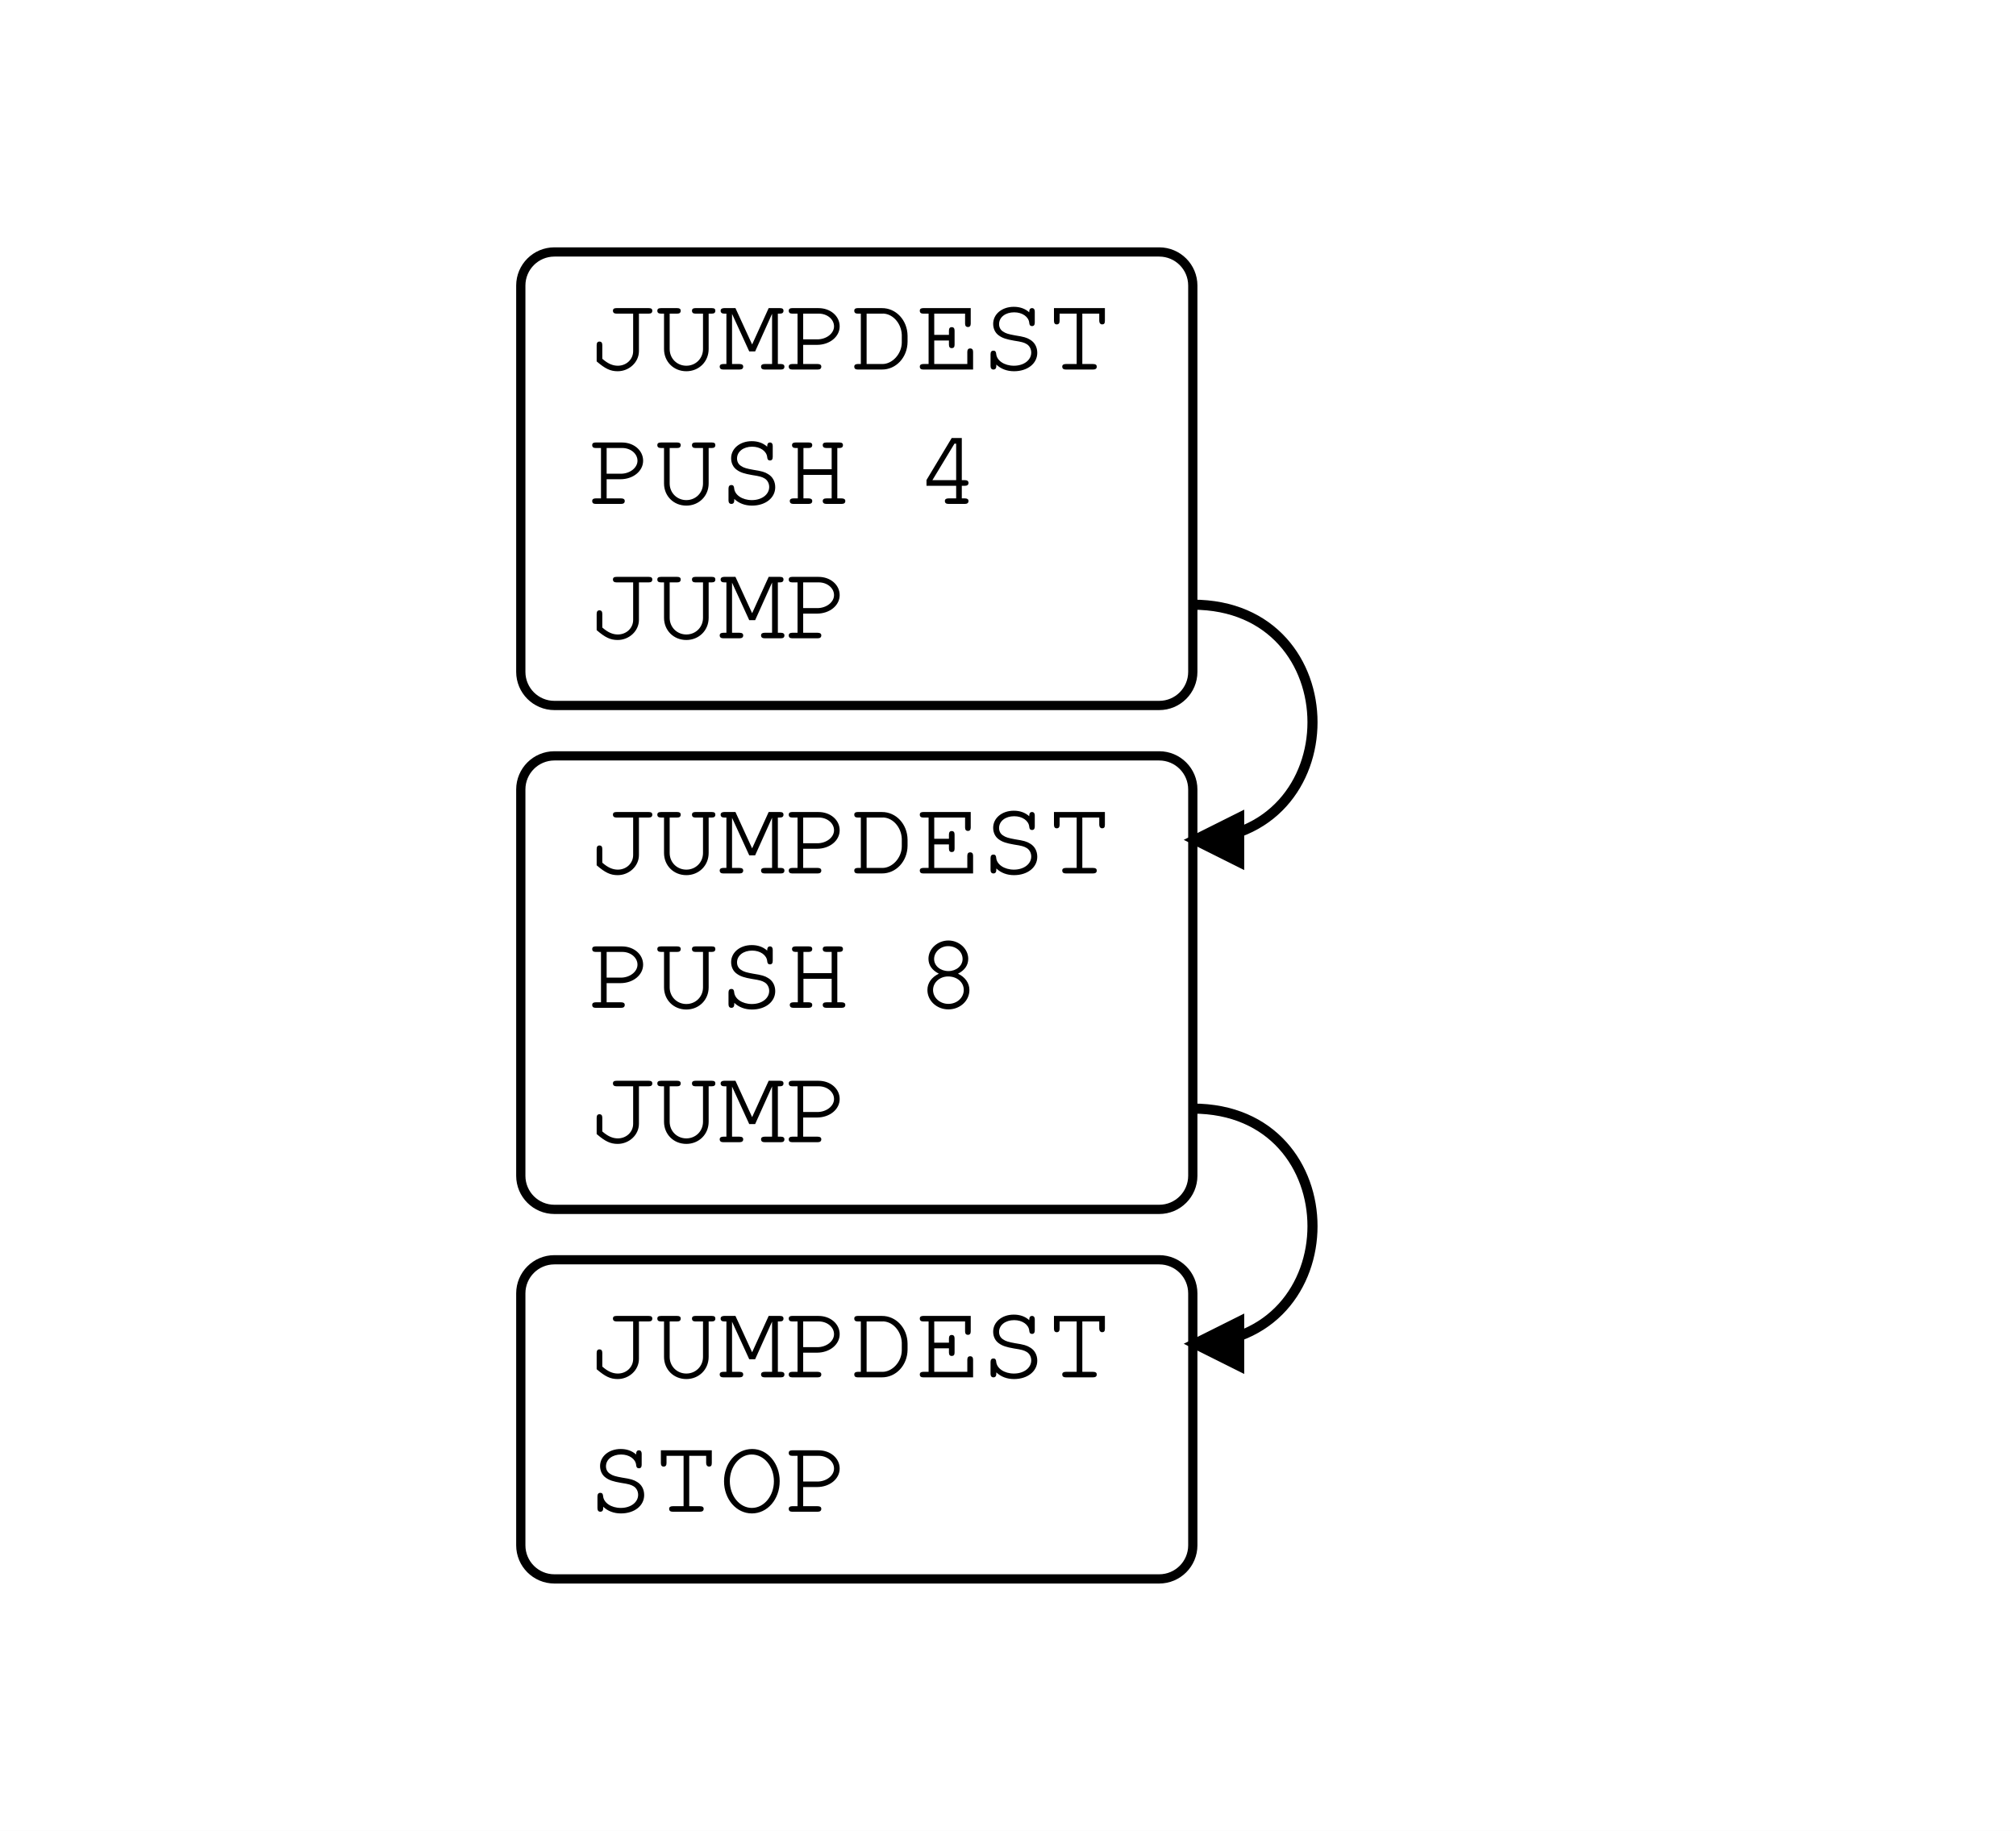
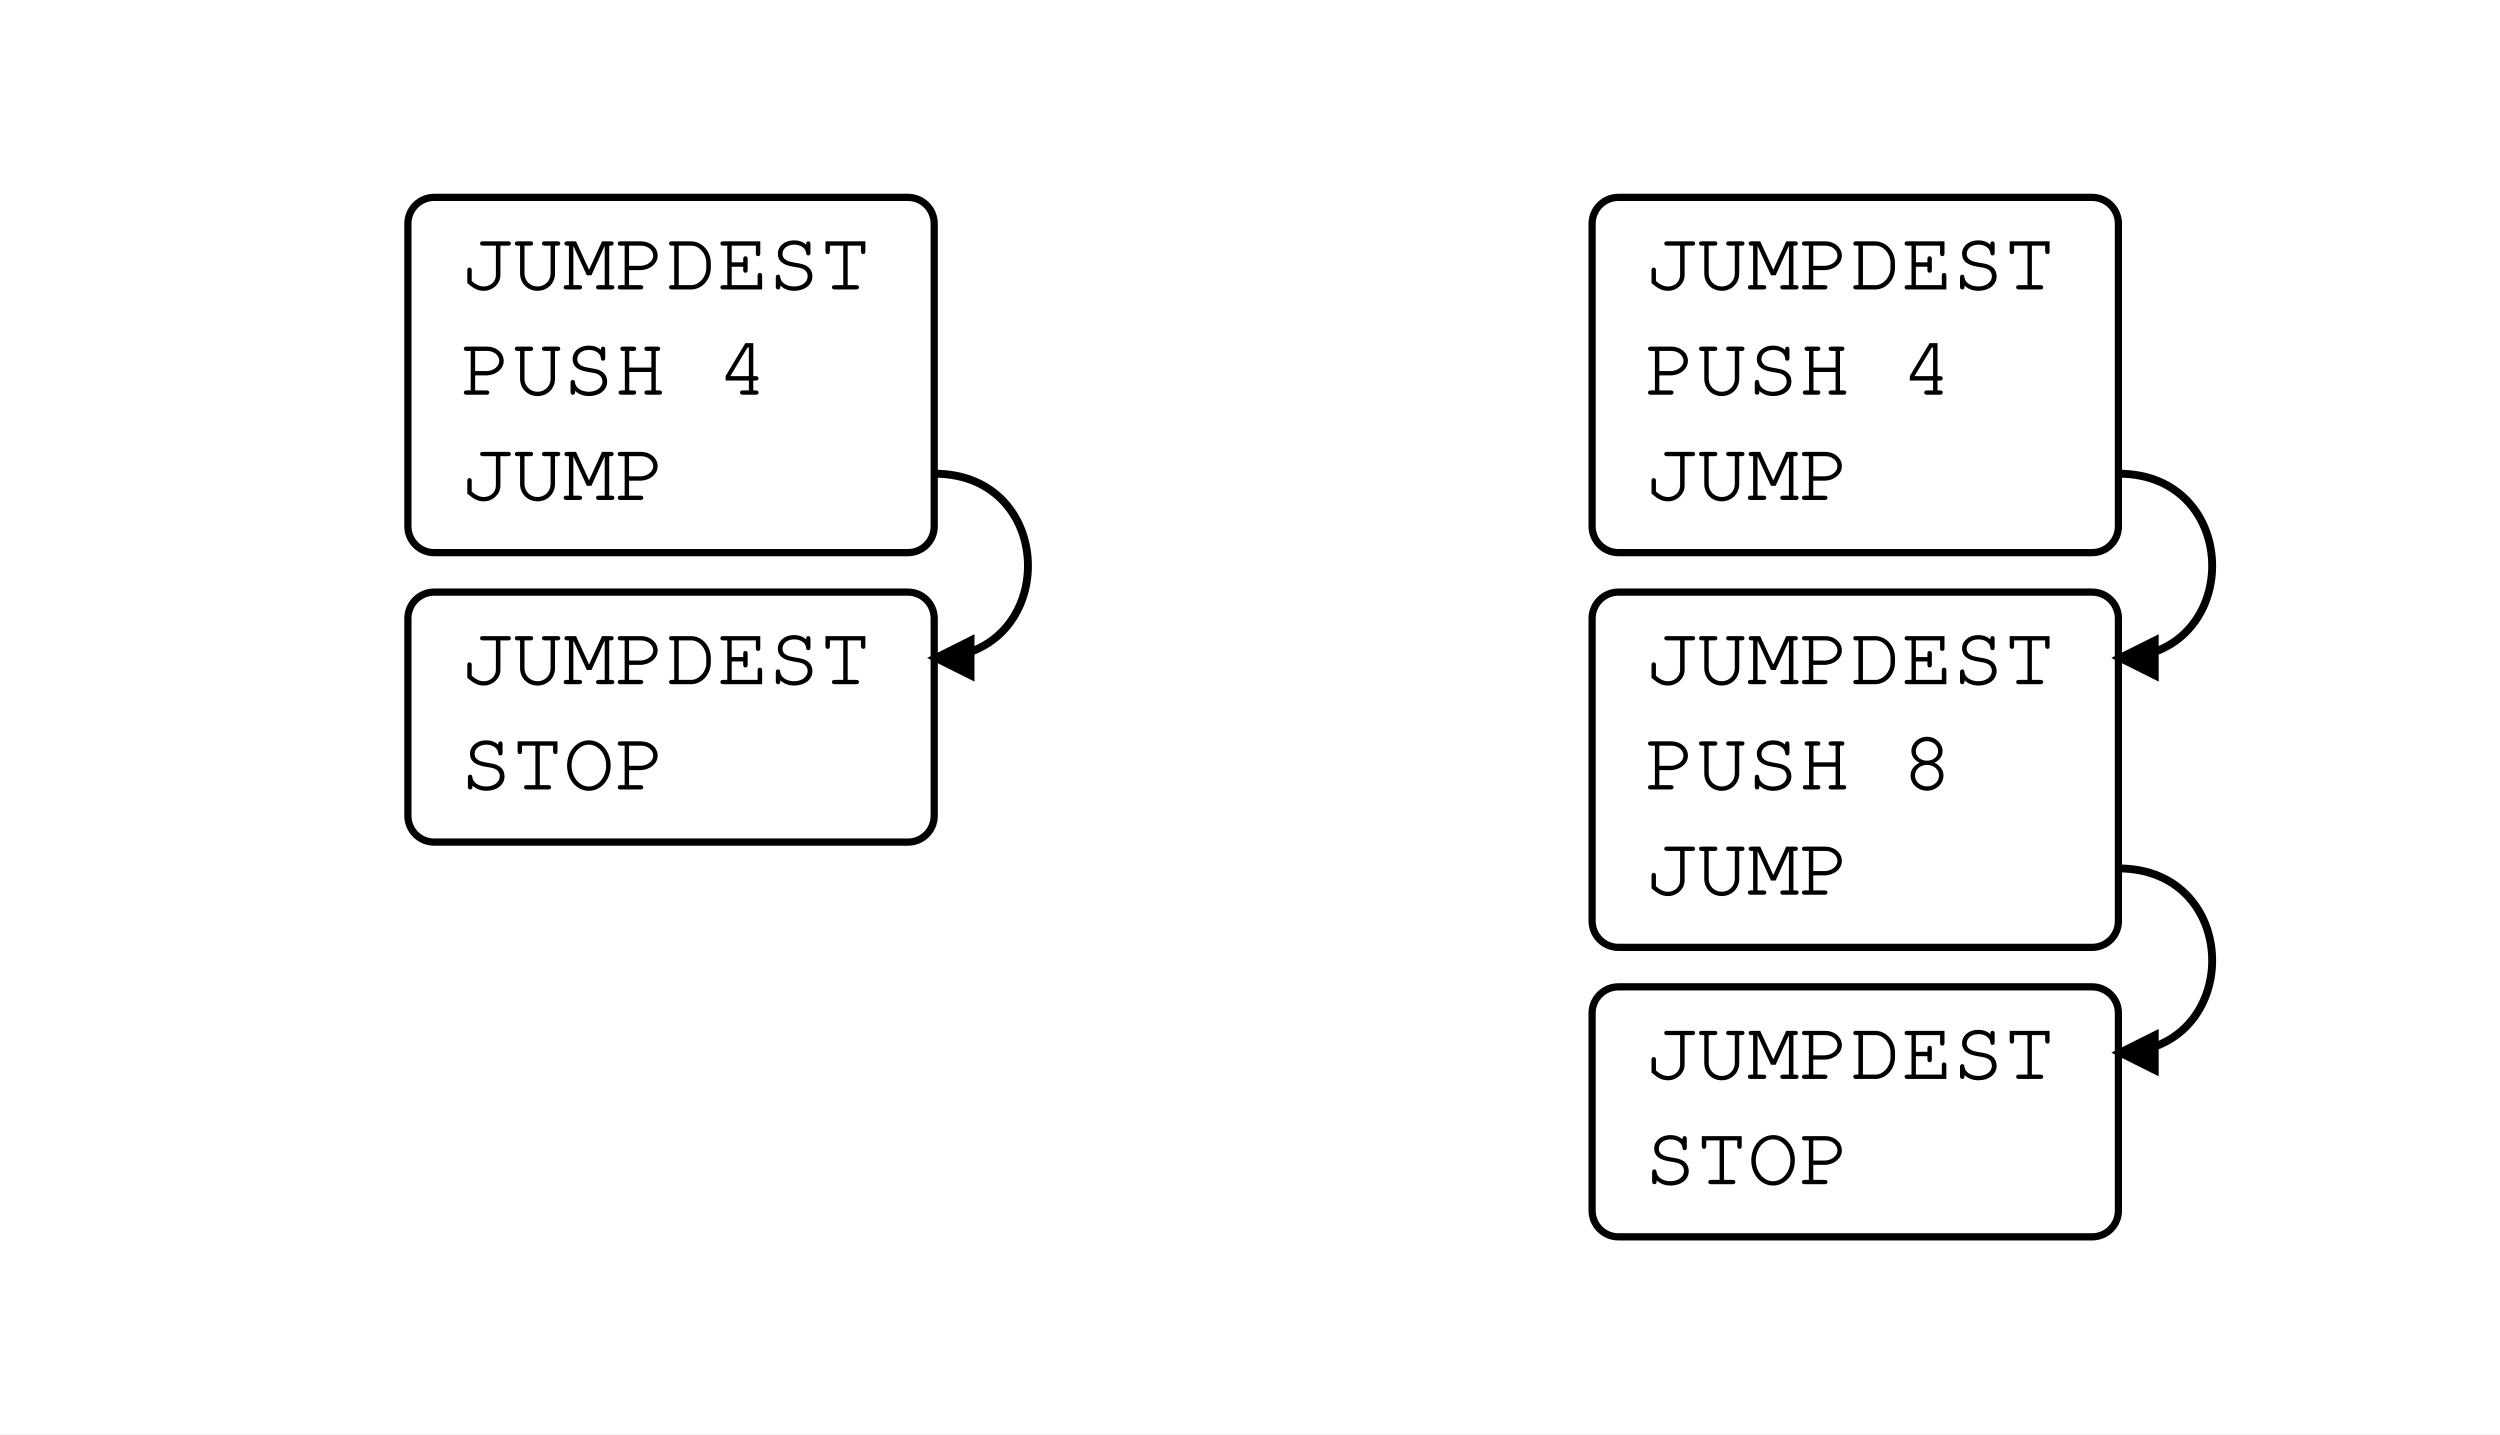
- <svg xmlns="http://www.w3.org/2000/svg" width="240" height="218" viewBox="0 0 240 218" font-family="Courier, monospace" font-size="13" fill="none">
+ <svg xmlns="http://www.w3.org/2000/svg" width="380" height="218" viewBox="0 0 380 218" font-family="Courier, monospace" font-size="13" fill="none">
  <defs>
    <marker id="a" viewBox="0 0 10 10" refX="8.5" refY="5" markerWidth="6" markerHeight="6" orient="auto-start-reverse">
      <path d="M 0 0 L 10 5 L 0 10 z" fill="black" />
    </marker>
  </defs>
-   <rect width="240" height="218" fill="white" />
+   <rect width="380" height="218" fill="white" />
  <rect x="62" y="30" width="80" height="54" rx="4" stroke="black" stroke-width="1.1" />
  <text x="70" y="44" fill="black">JUMPDEST</text>
  <text x="70" y="60" fill="black">PUSH 4</text>
  <text x="70" y="76" fill="black">JUMP</text>
-   <rect x="62" y="90" width="80" height="54" rx="4" stroke="black" stroke-width="1.1" />
+   <rect x="62" y="90" width="80" height="38" rx="4" stroke="black" stroke-width="1.1" />
  <text x="70" y="104" fill="black">JUMPDEST</text>
-   <text x="70" y="120" fill="black">PUSH 8</text>
-   <text x="70" y="136" fill="black">JUMP</text>
-   <rect x="62" y="150" width="80" height="38" rx="4" stroke="black" stroke-width="1.1" />
-   <text x="70" y="164" fill="black">JUMPDEST</text>
-   <text x="70" y="180" fill="black">STOP</text>
+   <text x="70" y="120" fill="black">STOP</text>
  <path d="M 142 72 C 161 72, 161 100, 142 100" stroke="black" stroke-width="1.2" marker-end="url(#a)" />
-   <path d="M 142 132 C 161 132, 161 160, 142 160" stroke="black" stroke-width="1.2" marker-end="url(#a)" />
+   <rect x="242" y="30" width="80" height="54" rx="4" stroke="black" stroke-width="1.1" />
+   <text x="250" y="44" fill="black">JUMPDEST</text>
+   <text x="250" y="60" fill="black">PUSH 4</text>
+   <text x="250" y="76" fill="black">JUMP</text>
+   <rect x="242" y="90" width="80" height="54" rx="4" stroke="black" stroke-width="1.1" />
+   <text x="250" y="104" fill="black">JUMPDEST</text>
+   <text x="250" y="120" fill="black">PUSH 8</text>
+   <text x="250" y="136" fill="black">JUMP</text>
+   <rect x="242" y="150" width="80" height="38" rx="4" stroke="black" stroke-width="1.1" />
+   <text x="250" y="164" fill="black">JUMPDEST</text>
+   <text x="250" y="180" fill="black">STOP</text>
+   <path d="M 322 72 C 341 72, 341 100, 322 100" stroke="black" stroke-width="1.2" marker-end="url(#a)" />
+   <path d="M 322 132 C 341 132, 341 160, 322 160" stroke="black" stroke-width="1.2" marker-end="url(#a)" />
</svg>
